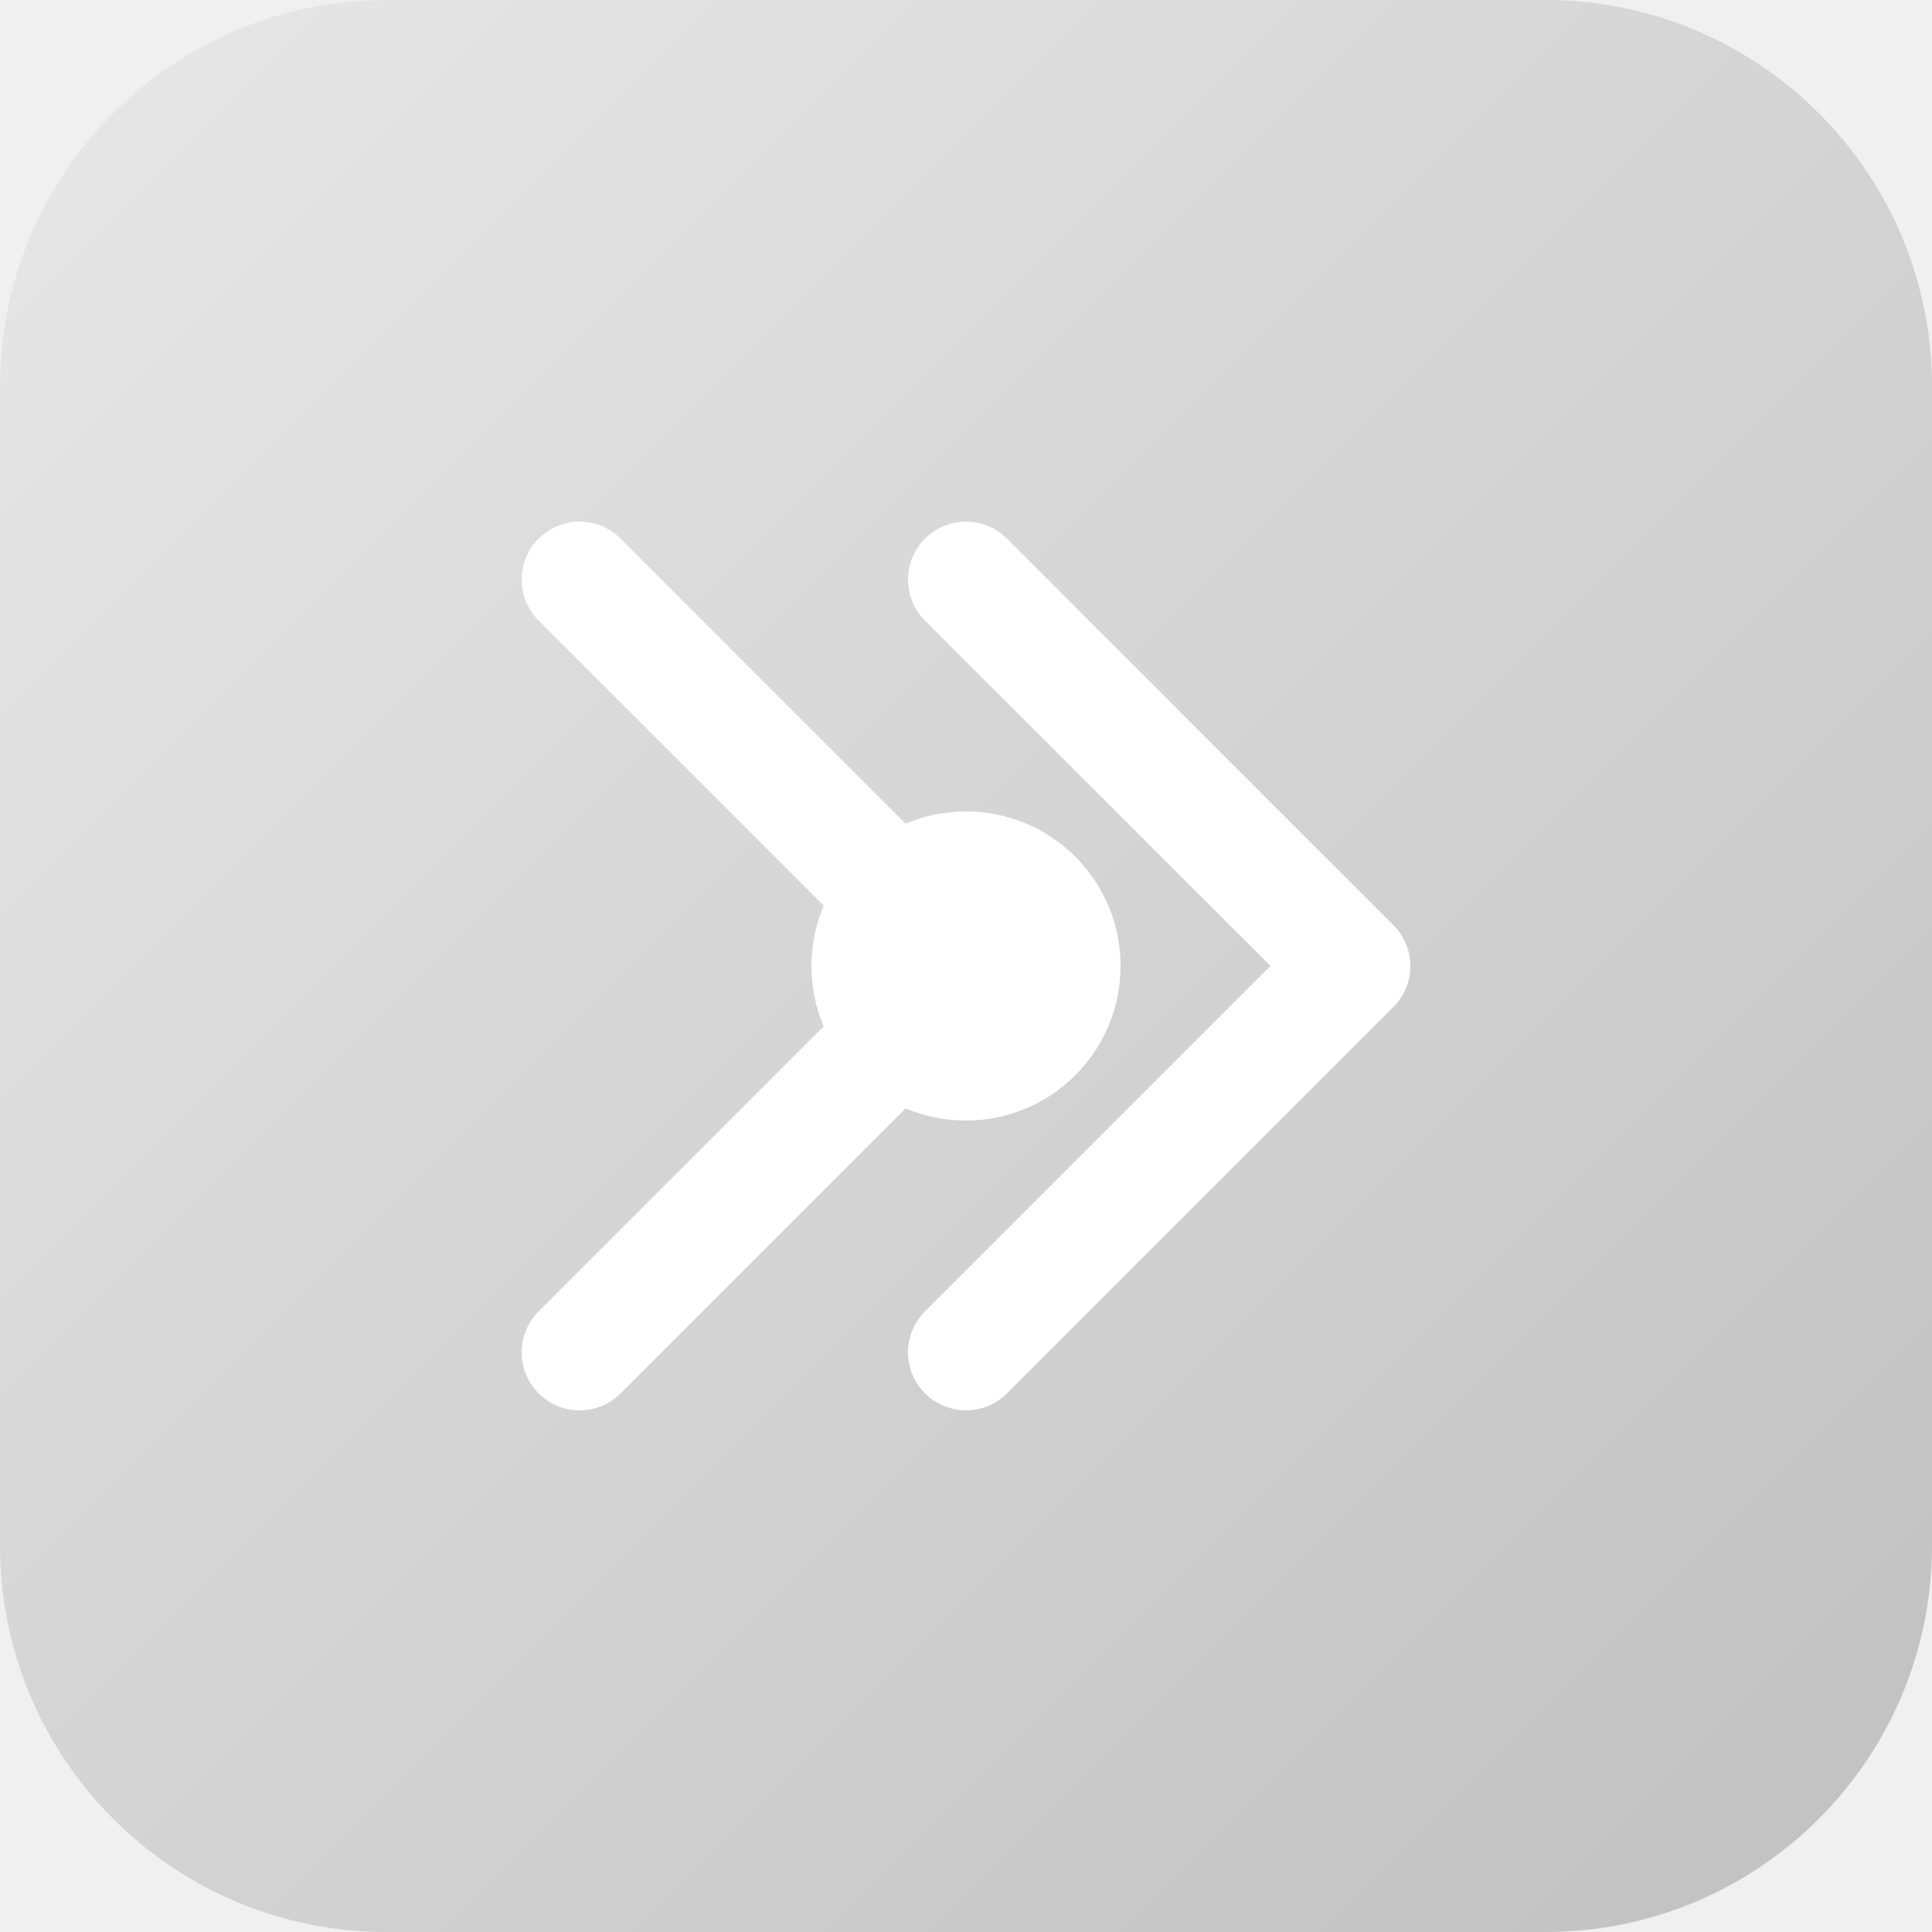
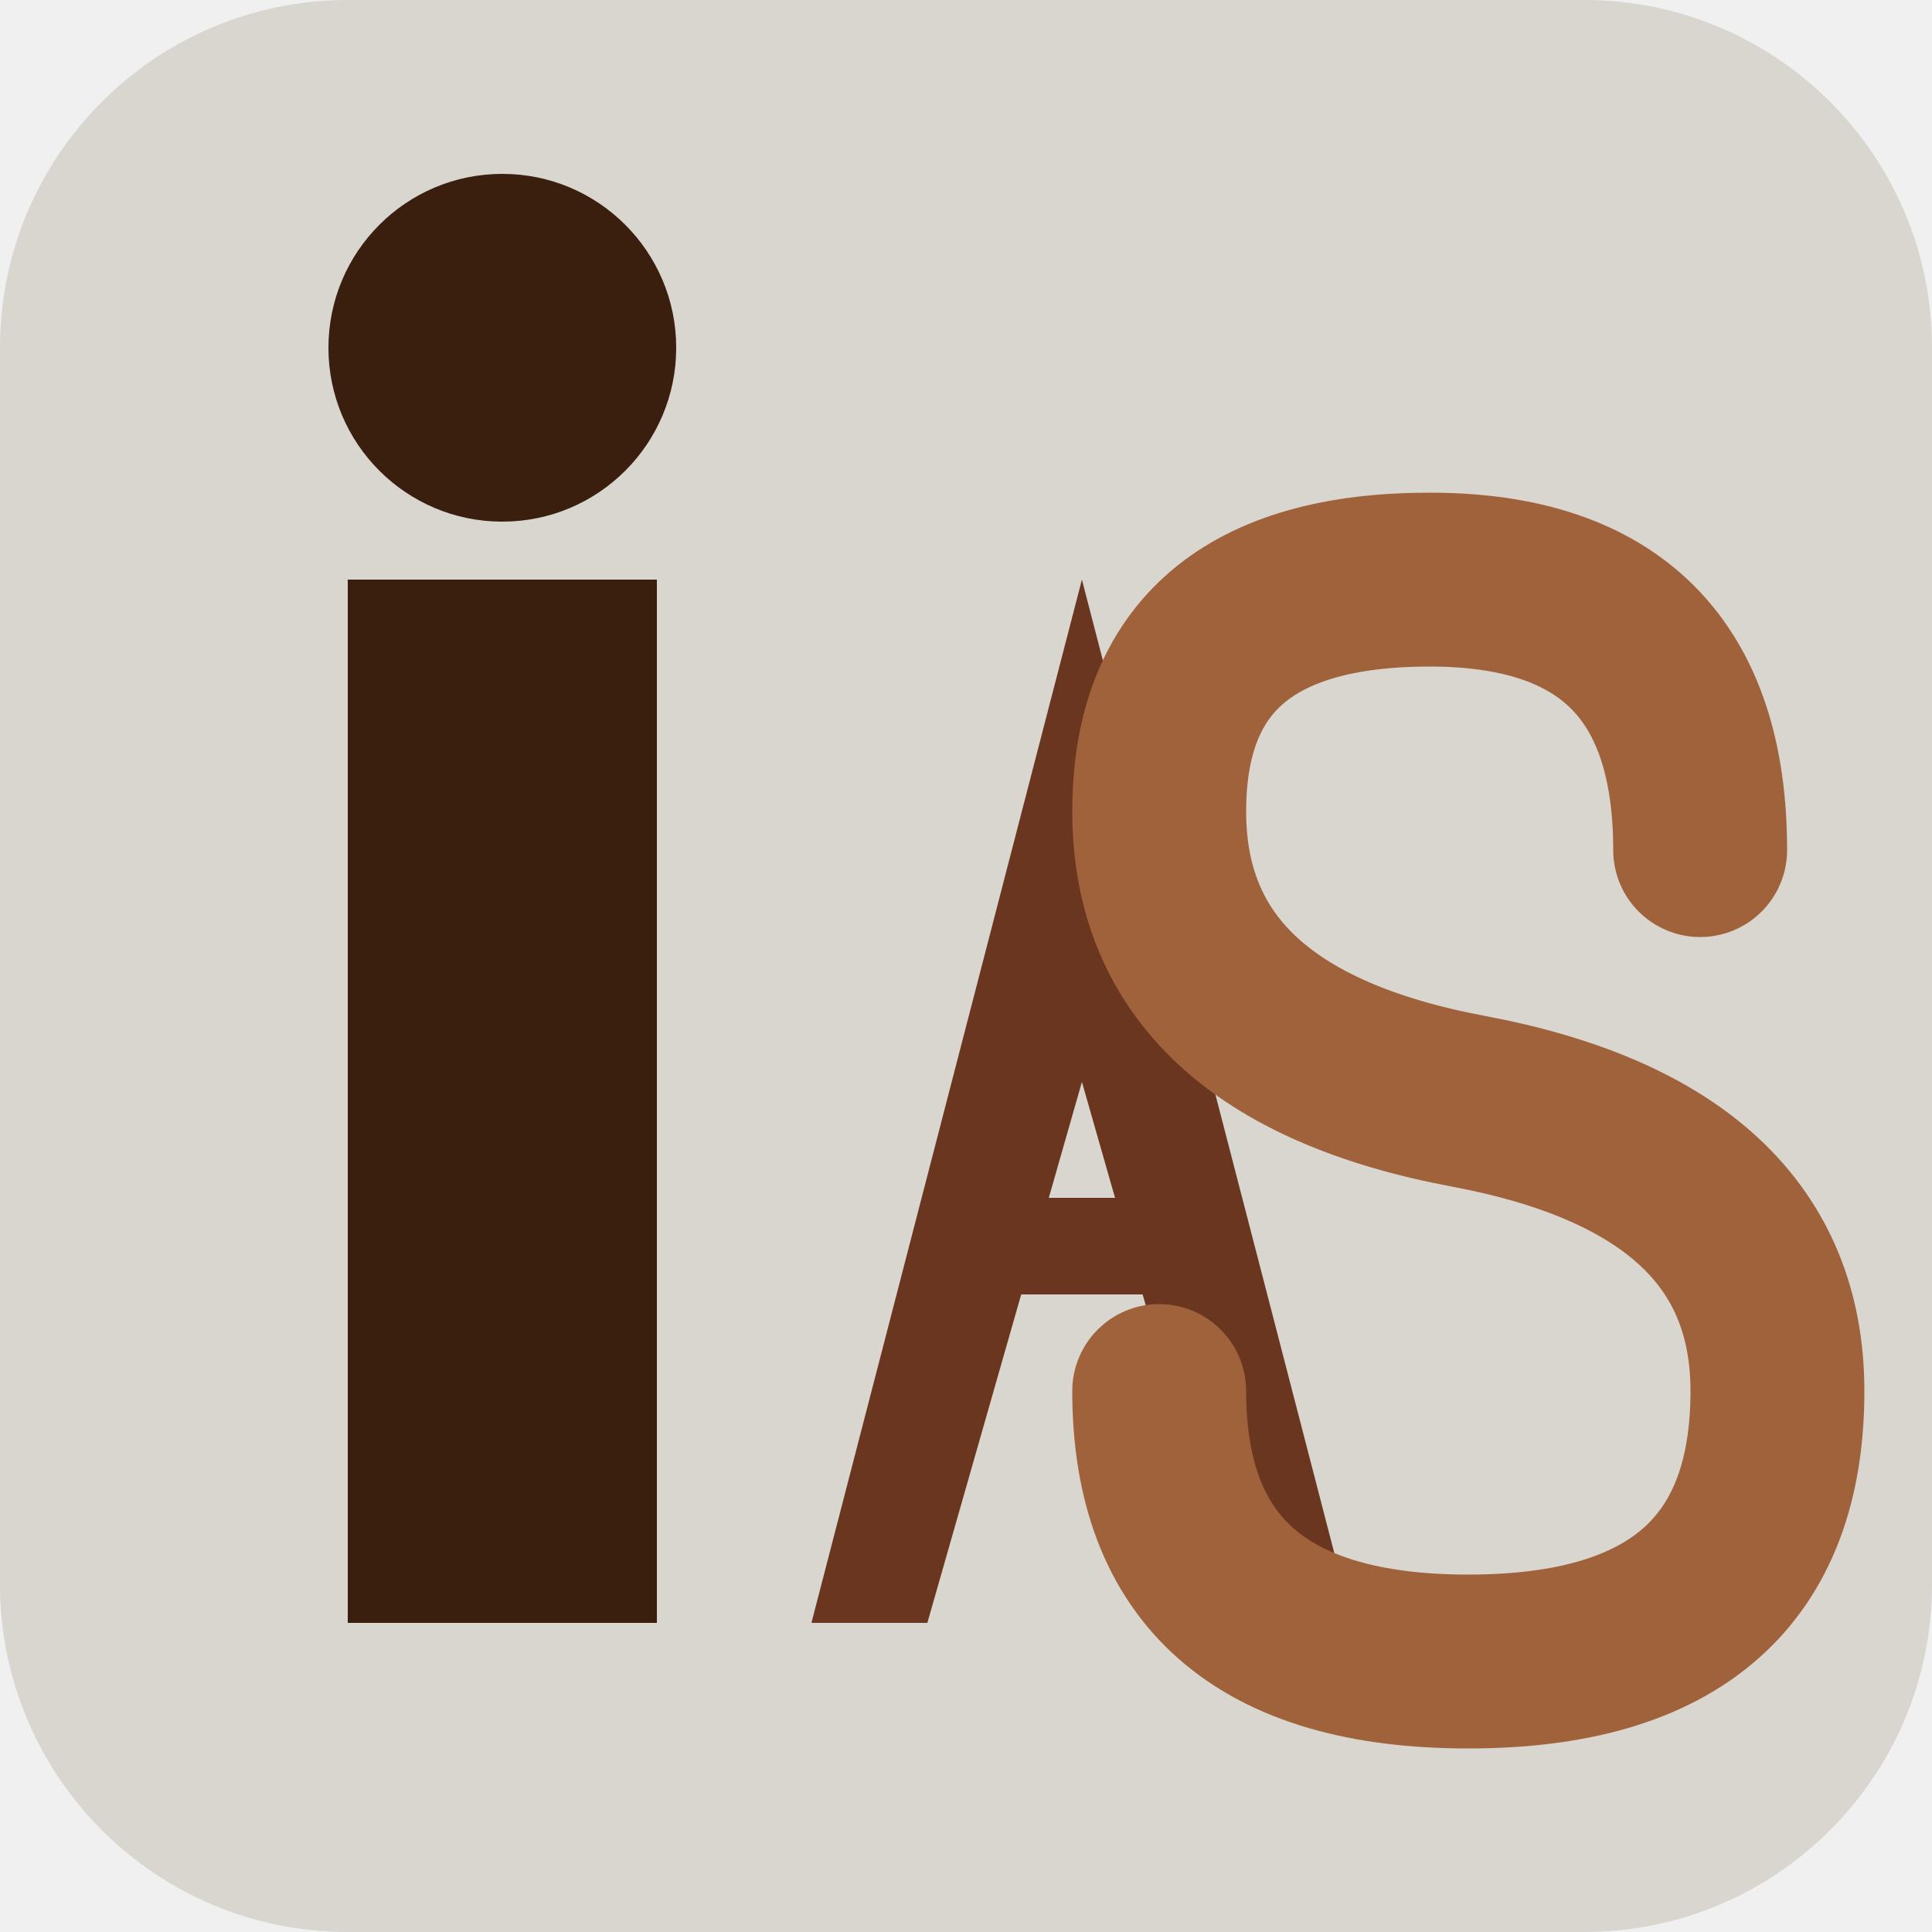
<svg xmlns="http://www.w3.org/2000/svg" viewBox="0 0 100 100">
-   <defs>
-     <linearGradient id="silverGradient" x1="0%" y1="0%" x2="100%" y2="100%">
-       <stop offset="0%" style="stop-color:#E8E8E8;stop-opacity:1" />
-       <stop offset="100%" style="stop-color:#C0C0C0;stop-opacity:1" />
-     </linearGradient>
-   </defs>
-   <rect width="100" height="100" rx="20" fill="url(#silverGradient)" />
-   <path d="M 30 30 L 50 50 L 30 70 M 50 30 L 70 50 L 50 70" stroke="white" stroke-width="6" stroke-linecap="round" stroke-linejoin="round" fill="none" />
-   <circle cx="50" cy="50" r="8" fill="white" />
+   <rect width="100" height="100" rx="18" fill="#D9D5CF" />
+   <circle cx="26" cy="18" r="9" fill="#3B1F0E" />
+   <rect x="18" y="30" width="16" height="54" fill="#3B1F0E" />
+   <polygon points="42,84 56,30 70,84 64,84 56,56 48,84" fill="#6B3620" />
+   <rect x="49" y="62" width="14" height="5" fill="#6B3620" />
+   <path d="M88,44 Q88,30 74,30 Q60,30 60,42 Q60,54 76,57 Q92,60 92,72 Q92,86 76,86 Q60,86 60,72" stroke="#A0623A" stroke-width="9" stroke-linecap="round" fill="none" />
</svg>
